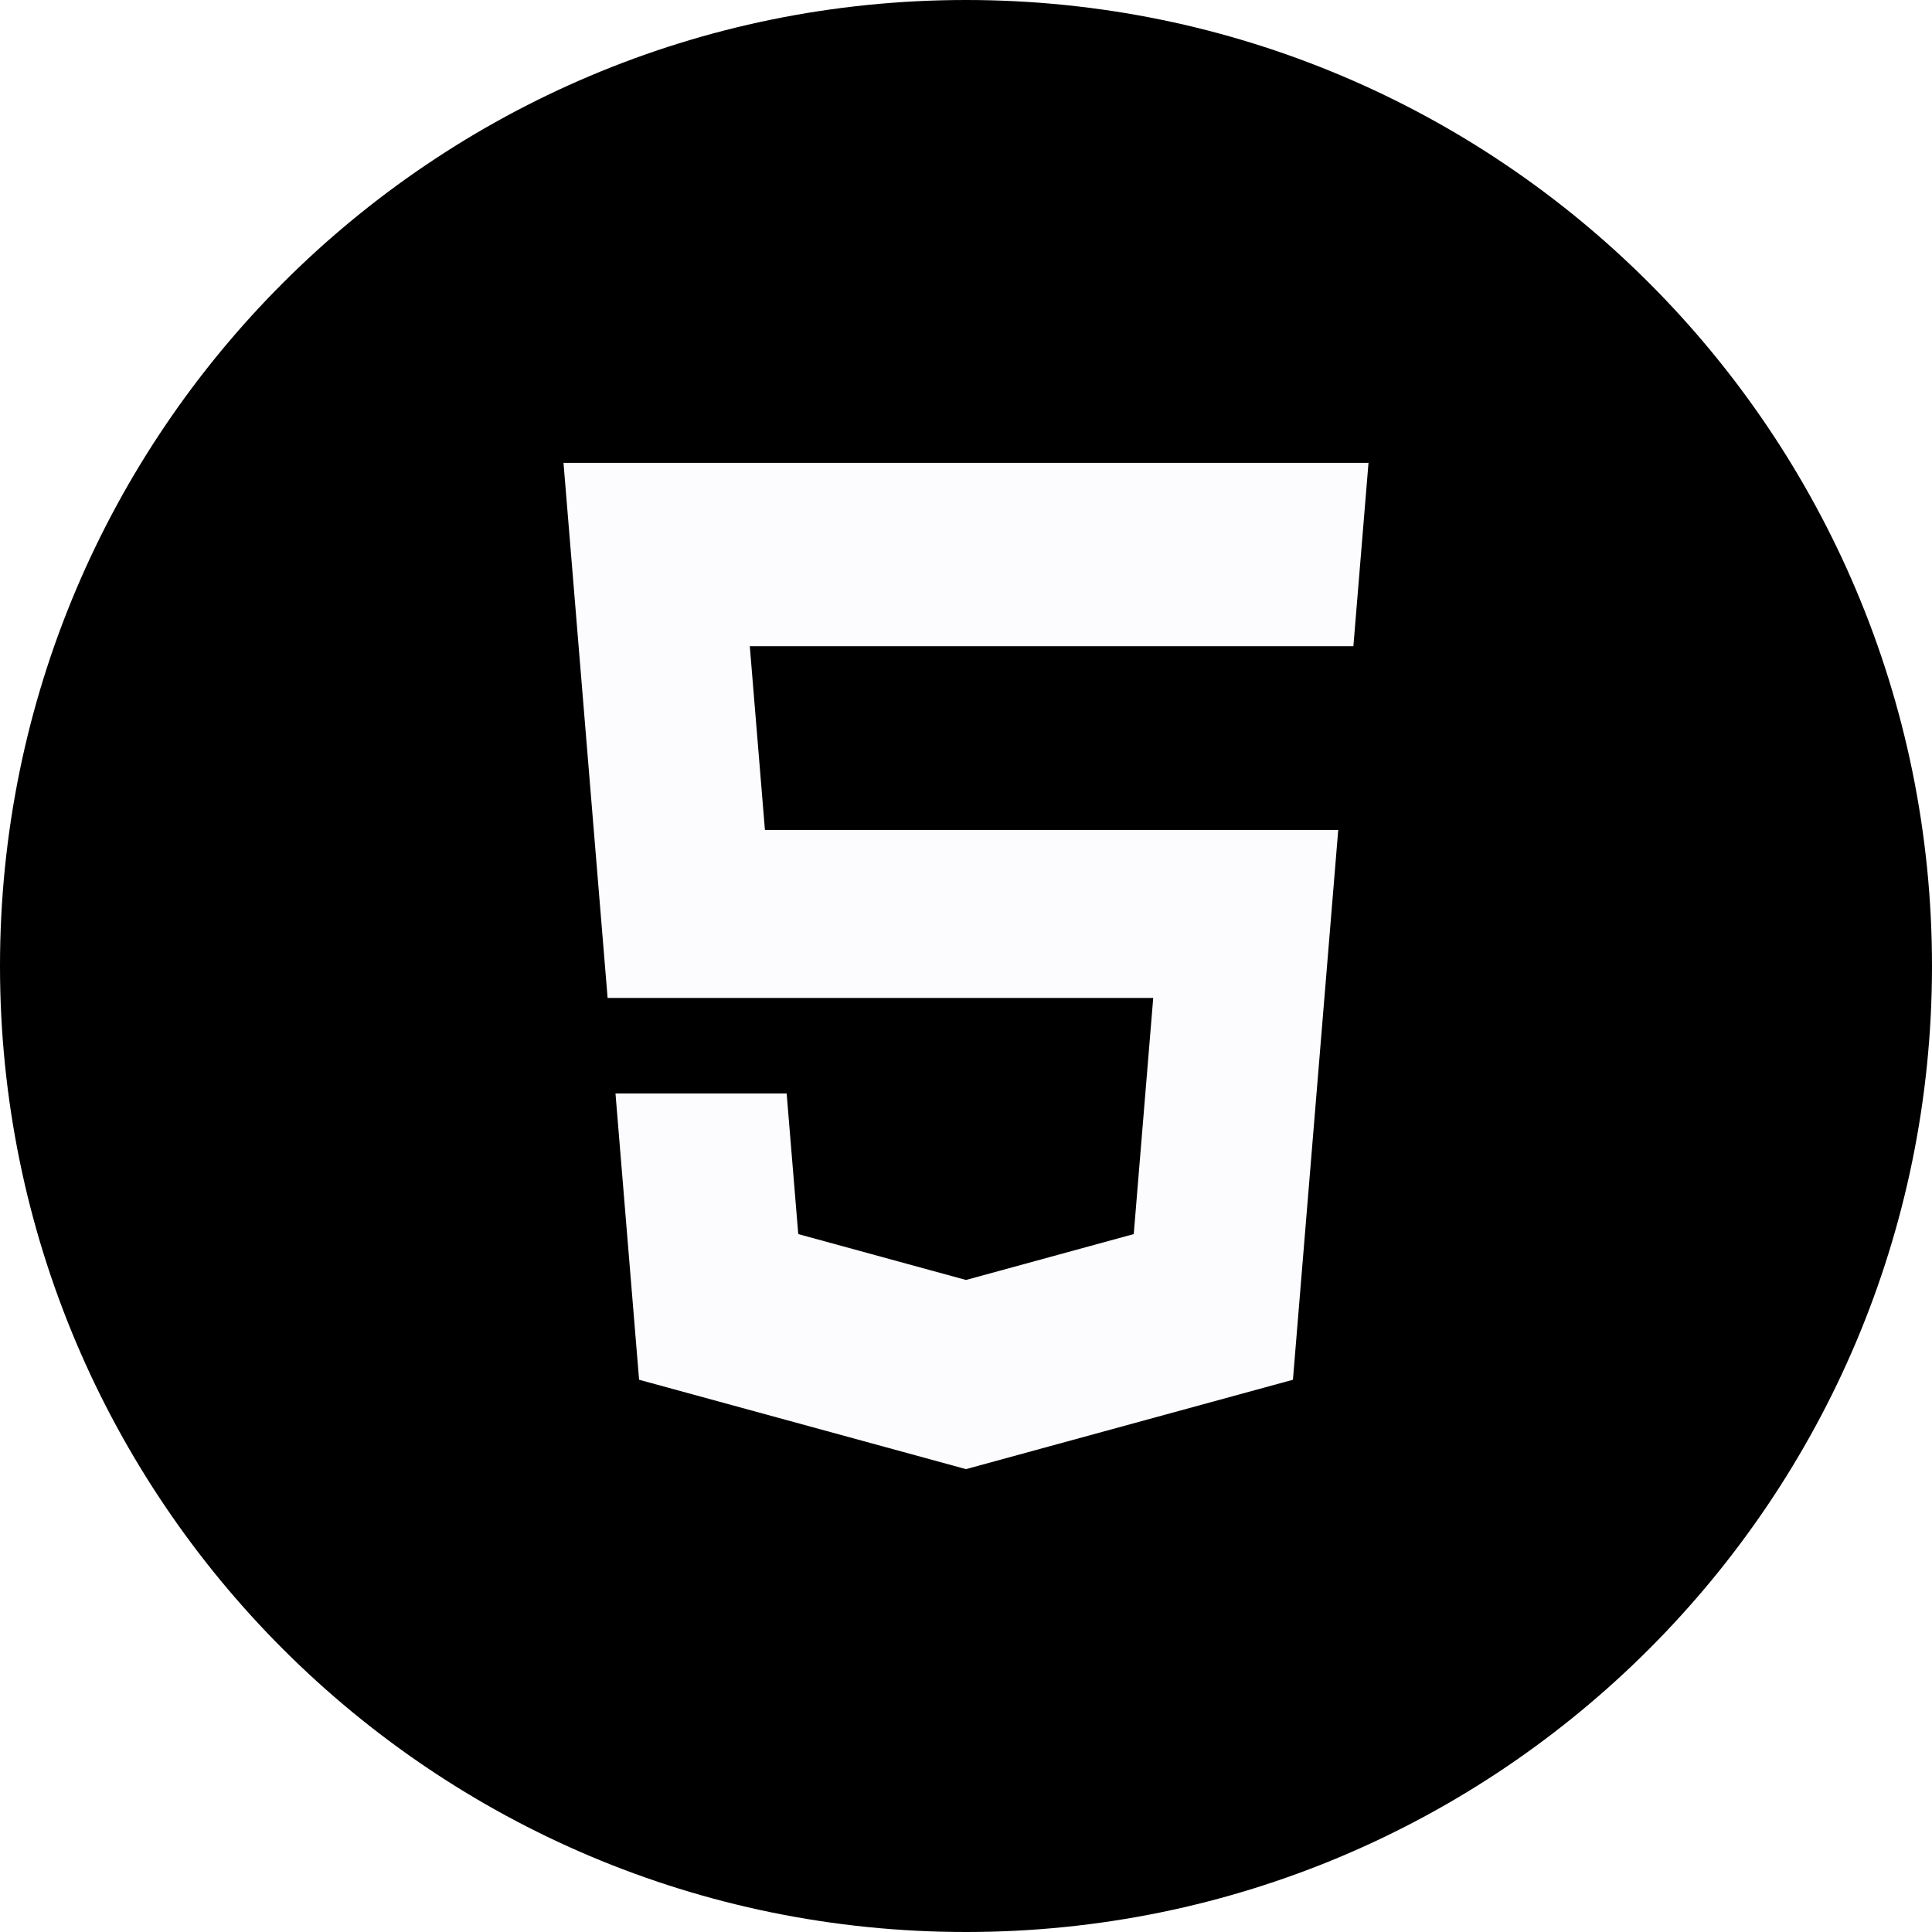
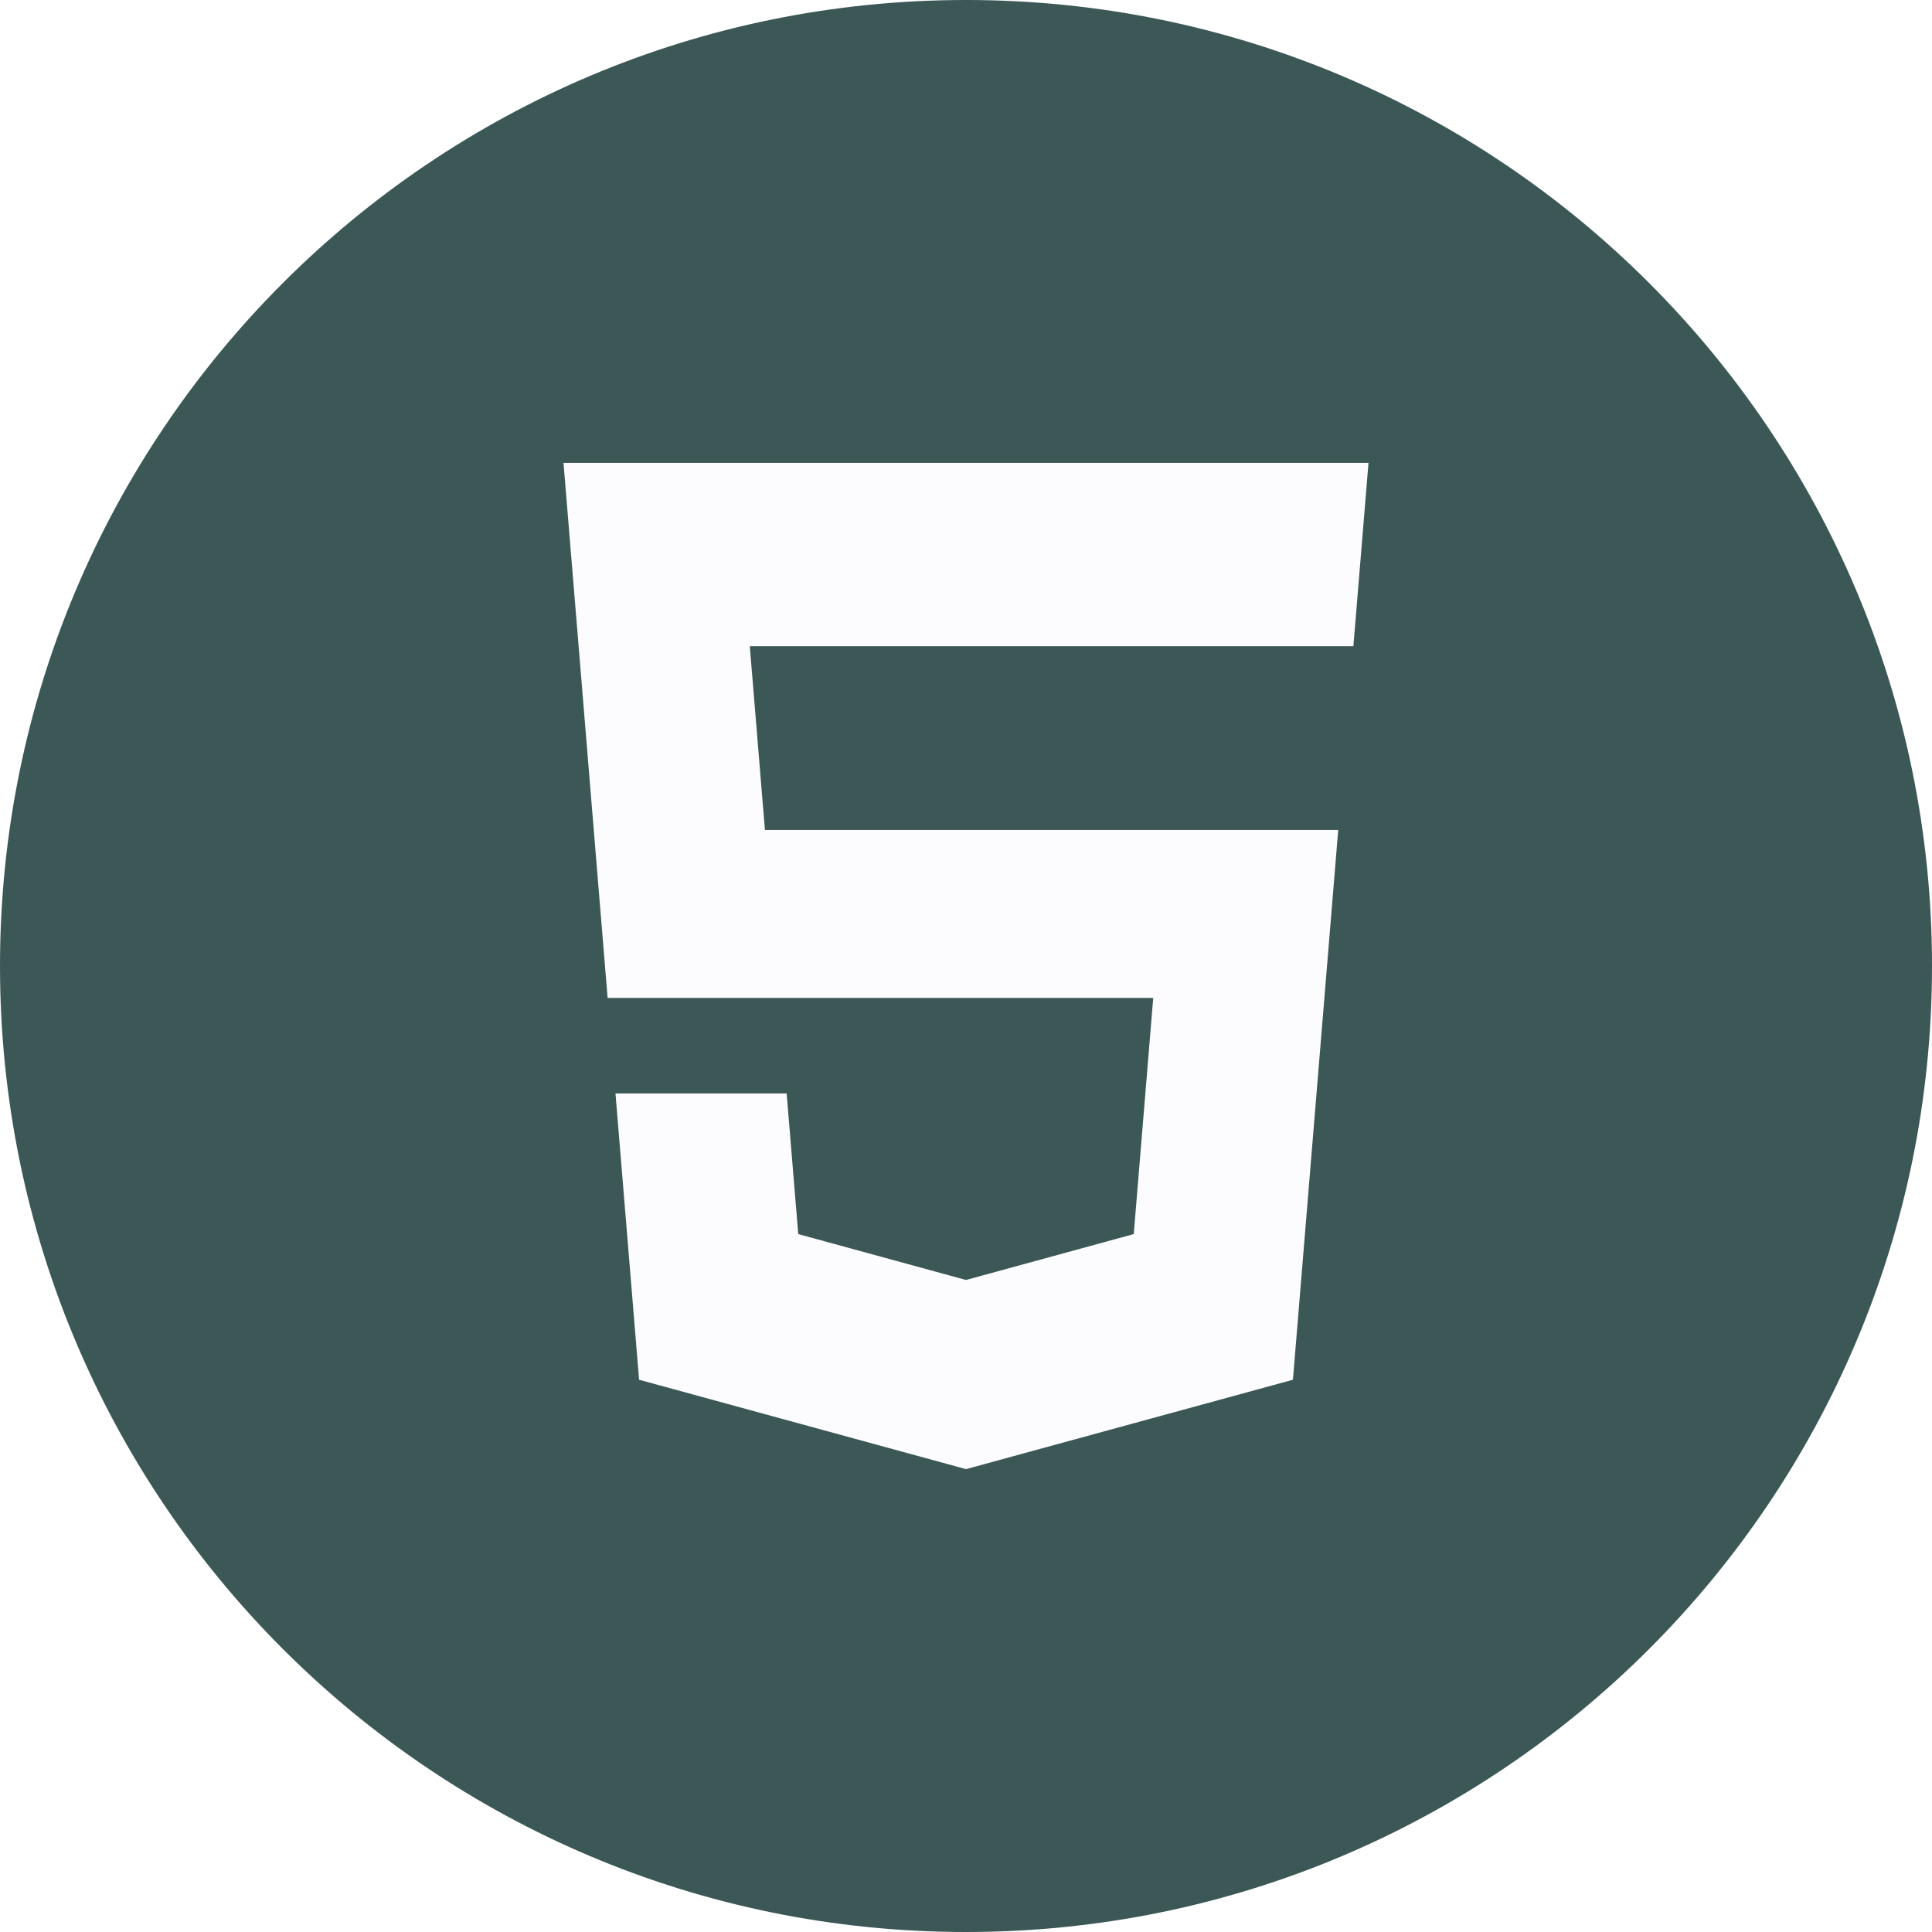
<svg xmlns="http://www.w3.org/2000/svg" width="96" height="96" viewBox="0 0 96 96" fill="none">
  <g clip-path="url(#clip0_1_2)">
    <rect width="96" height="96" fill="white" />
-     <circle cx="48" cy="48" r="48" fill="black" />
+     <circle cx="48" cy="48" r="48" fill="#3B5756" />
    <path d="M38.697 49.588H41.345H57.303L56.335 61.321L48 63.601L39.665 61.321L39.088 54.334H30.583L31.756 68.559L48 73L64.245 68.559L66.496 41.239H38.009L37.257 32.11H67.249L68 23H28L30.192 49.588H38.697Z" fill="#FCFCFE" />
  </g>
  <defs>
    <clipPath id="clip0_1_2">
      <rect width="96" height="96" fill="white" />
    </clipPath>
  </defs>
</svg>
